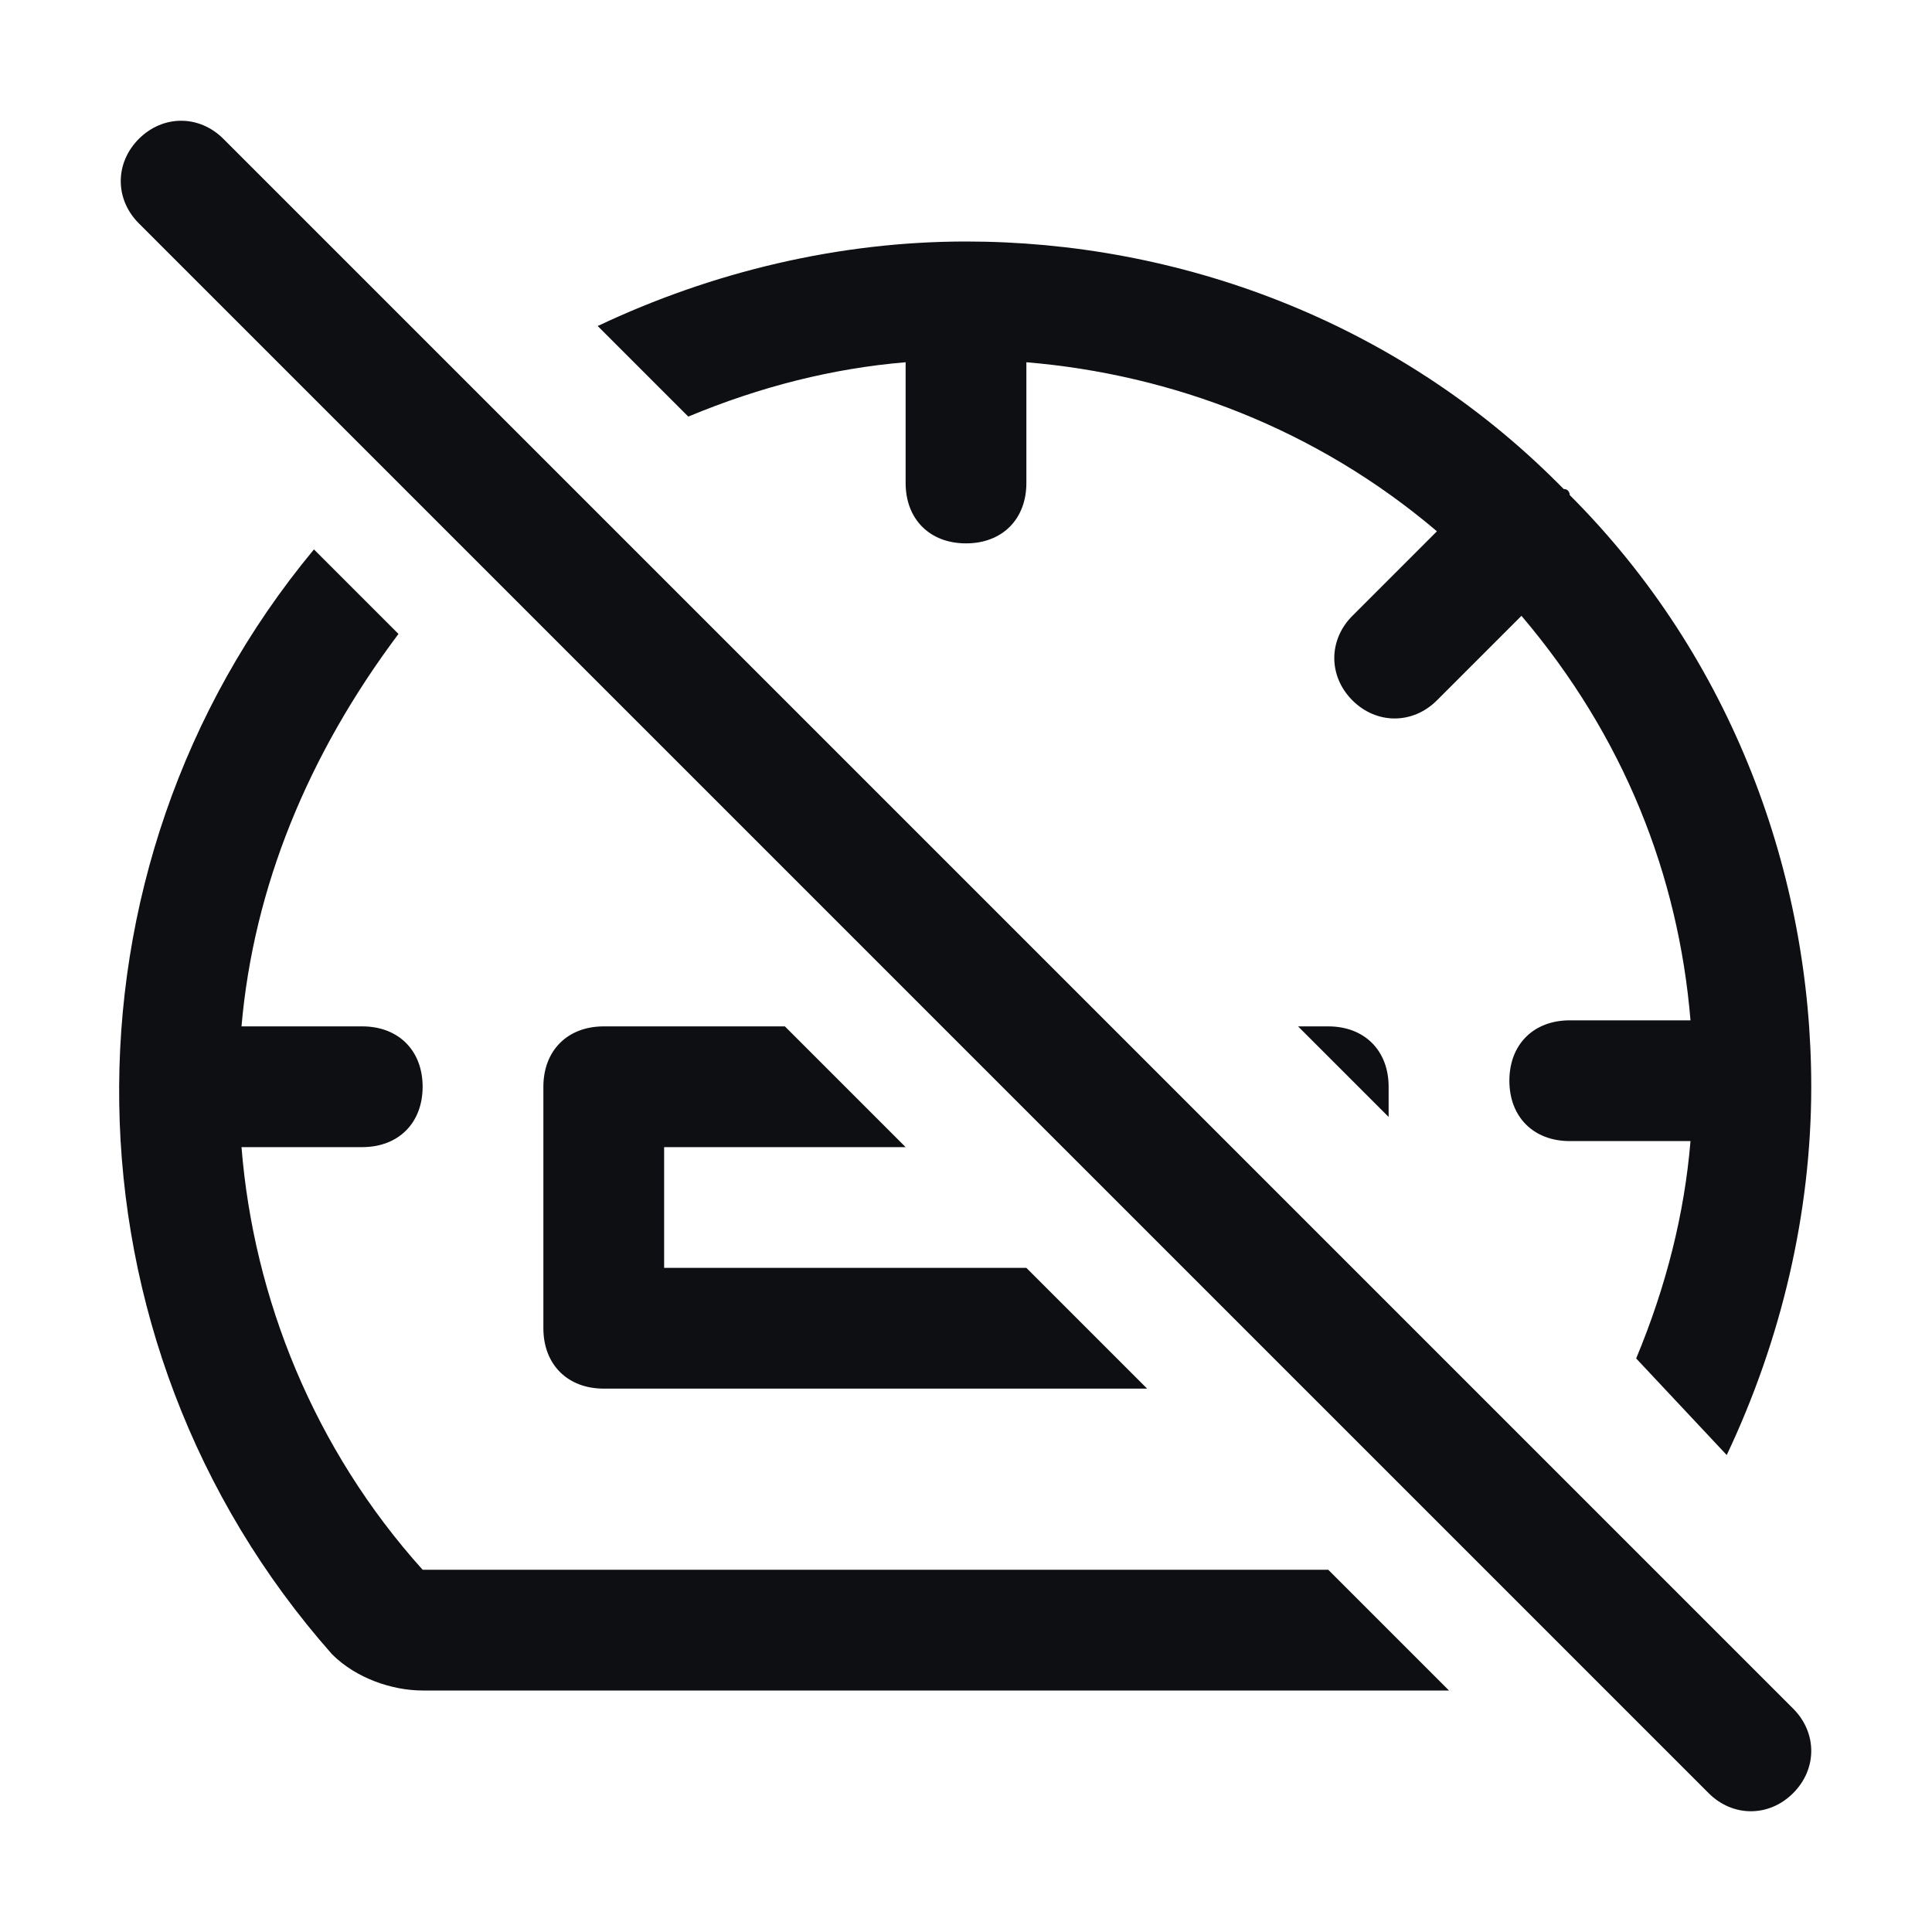
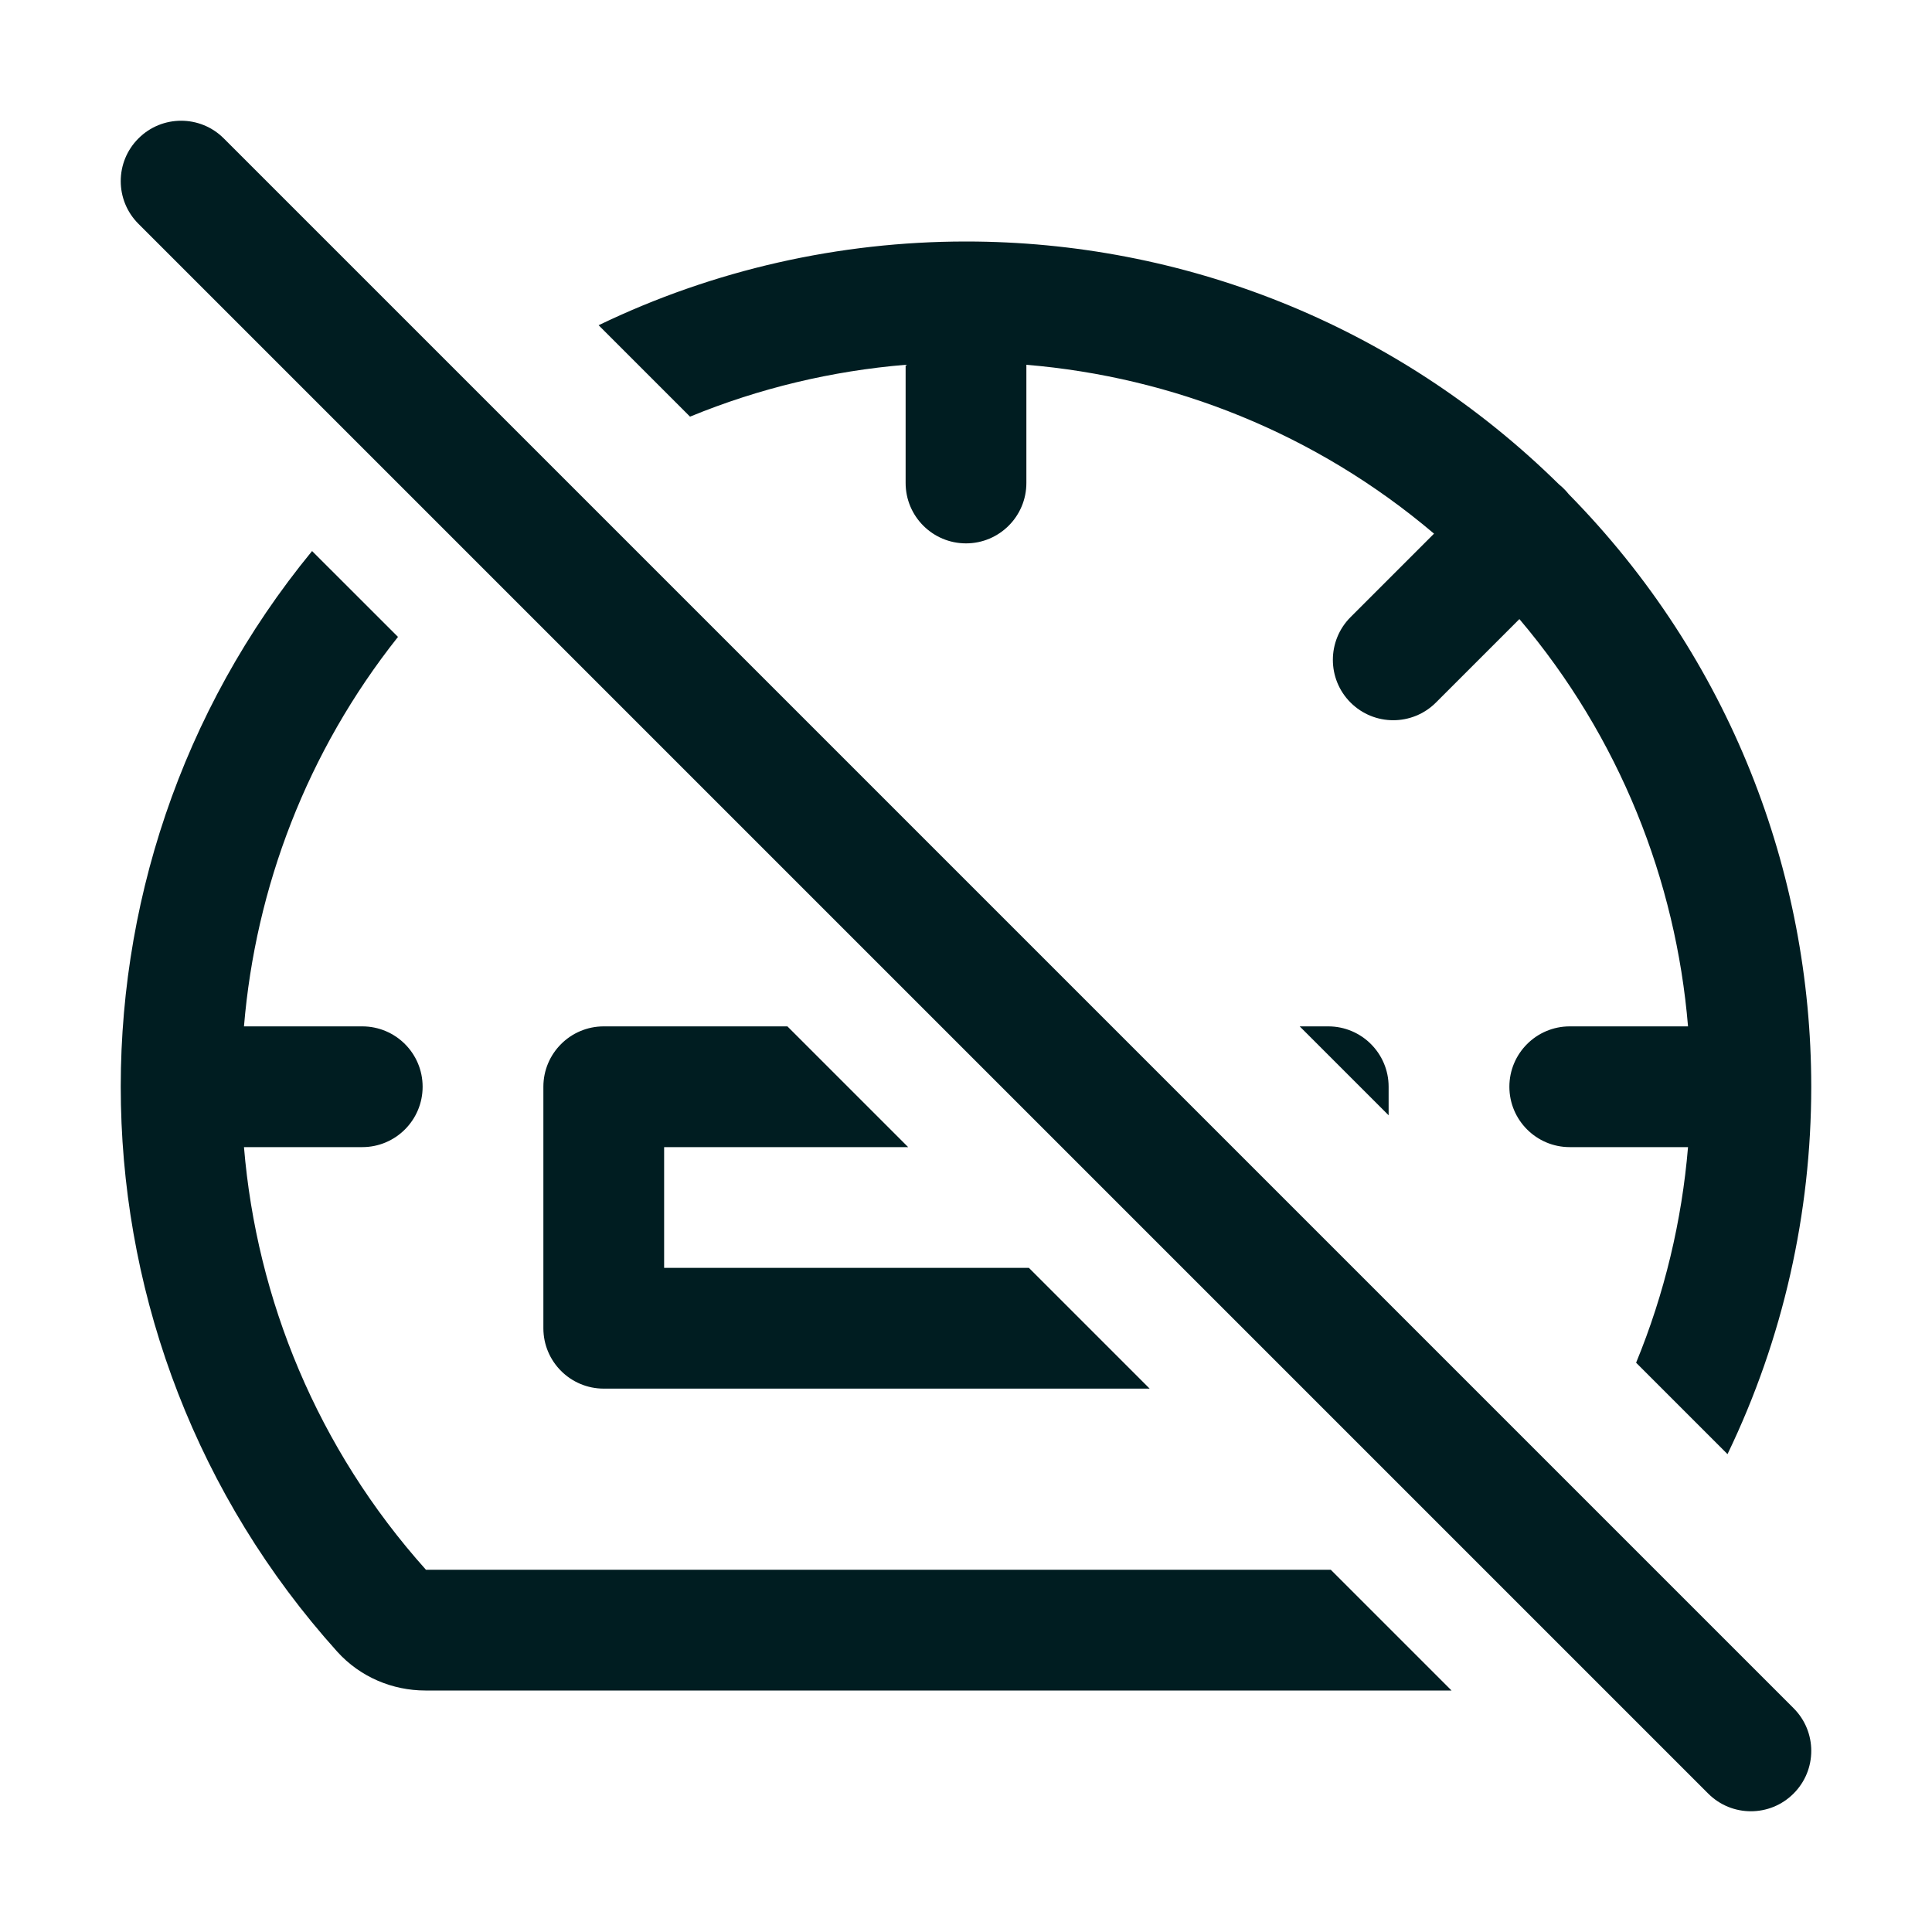
- <svg xmlns="http://www.w3.org/2000/svg" version="1.1" id="Layer_1" x="0px" y="0px" viewBox="0 0 32 32" style="enable-background:new 0 0 32 32;" xml:space="preserve">
-   <style type="text/css">
- 	.st0{fill:#0D0F13;}
- </style>
-   <path class="st0" d="M28.6,24.1c0.9-1.9,1.4-4,1.4-6.1v0v0c0-3.5-1.3-7.1-4-9.8c0,0,0-0.1-0.1-0.1c0,0-0.1-0.1-0.1-0.1  c-2.7-2.7-6.3-4-9.8-4l0,0l0,0c-2.1,0-4.2,0.5-6.1,1.4l1.5,1.5C12.6,6.4,13.8,6.1,15,6v2c0,0.6,0.4,1,1,1c0.6,0,1-0.4,1-1V6  c2.4,0.2,4.8,1.1,6.8,2.8l-1.4,1.4c-0.4,0.4-0.4,1,0,1.4c0.4,0.4,1,0.4,1.4,0l1.4-1.4c1.7,2,2.6,4.3,2.8,6.7h-2c-0.6,0-1,0.4-1,1  s0.4,1,1,1h2c-0.1,1.2-0.4,2.4-0.9,3.6L28.6,24.1z M23,18.5V18c0-0.6-0.4-1-1-1h-0.5L23,18.5z M13,17h-3c-0.6,0-1,0.4-1,1v4  c0,0.6,0.4,1,1,1h9l-2-2h-6v-2h4L13,17z M6.6,10.5C5.1,12.5,4.2,14.7,4,17h2c0.6,0,1,0.4,1,1s-0.4,1-1,1H4c0.2,2.5,1.2,5,3,7h15l2,2  H7c-0.5,0-1.1-0.2-1.5-0.6C0.9,22.2,0.8,14.4,5.2,9.1L6.6,10.5z M2.3,2.3c0.4-0.4,1-0.4,1.4,0l26,26c0.4,0.4,0.4,1,0,1.4  c-0.4,0.4-1,0.4-1.4,0l-26-26C1.9,3.3,1.9,2.7,2.3,2.3z" />
+ <svg xmlns="http://www.w3.org/2000/svg" width="32" height="32" viewBox="0 0 32 32" fill="none">
+   <path d="M28.613 24.085C29.537 22.17 29.999 20.088 30 18.006V17.994C29.998 14.449 28.659 10.905 25.982 8.184C25.959 8.154 25.933 8.126 25.906 8.099C25.88 8.072 25.852 8.047 25.823 8.024C23.102 5.344 19.557 4.003 16.012 4L16 4L15.988 4C13.908 4.002 11.828 4.464 9.915 5.387L11.429 6.901C12.576 6.429 13.782 6.143 15 6.042V8C15 8.552 15.448 9 16 9C16.552 9 17 8.552 17 8V6.042C19.42 6.243 21.79 7.175 23.752 8.839L22.369 10.222C21.979 10.613 21.979 11.246 22.369 11.636C22.76 12.027 23.393 12.027 23.784 11.636L25.166 10.254C26.827 12.215 27.758 14.583 27.959 17H26C25.448 17 25 17.448 25 18C25 18.552 25.448 19 26 19H27.959C27.857 20.218 27.571 21.424 27.099 22.571L28.613 24.085Z" fill="#001D21" />
+   <path d="M23 18.473V18C23 17.448 22.552 17 22 17H21.527L23 18.473Z" fill="#001D21" />
+   <path d="M13.042 17H10C9.448 17 9 17.448 9 18V22C9 22.552 9.448 23 10 23H19.042L17.042 21H11V19H15.042L13.042 17Z" fill="#001D21" />
+   <path d="M6.592 10.549C5.083 12.45 4.232 14.703 4.041 17H6C6.552 17 7 17.447 7 18C7 18.552 6.552 19 6 19H4.041C4.251 21.522 5.256 23.991 7.055 26H22.042L24.042 28H7.045C6.506 28 5.968 27.781 5.585 27.356C0.948 22.202 0.809 14.436 5.169 9.127L6.592 10.549Z" fill="#001D21" />
+   <path fill-rule="evenodd" clip-rule="evenodd" d="M2.293 2.293C2.683 1.902 3.317 1.902 3.707 2.293L29.707 28.293C30.098 28.683 30.098 29.317 29.707 29.707C29.317 30.098 28.683 30.098 28.293 29.707L2.293 3.707C1.902 3.317 1.902 2.683 2.293 2.293Z" fill="#001D21" />
</svg>
